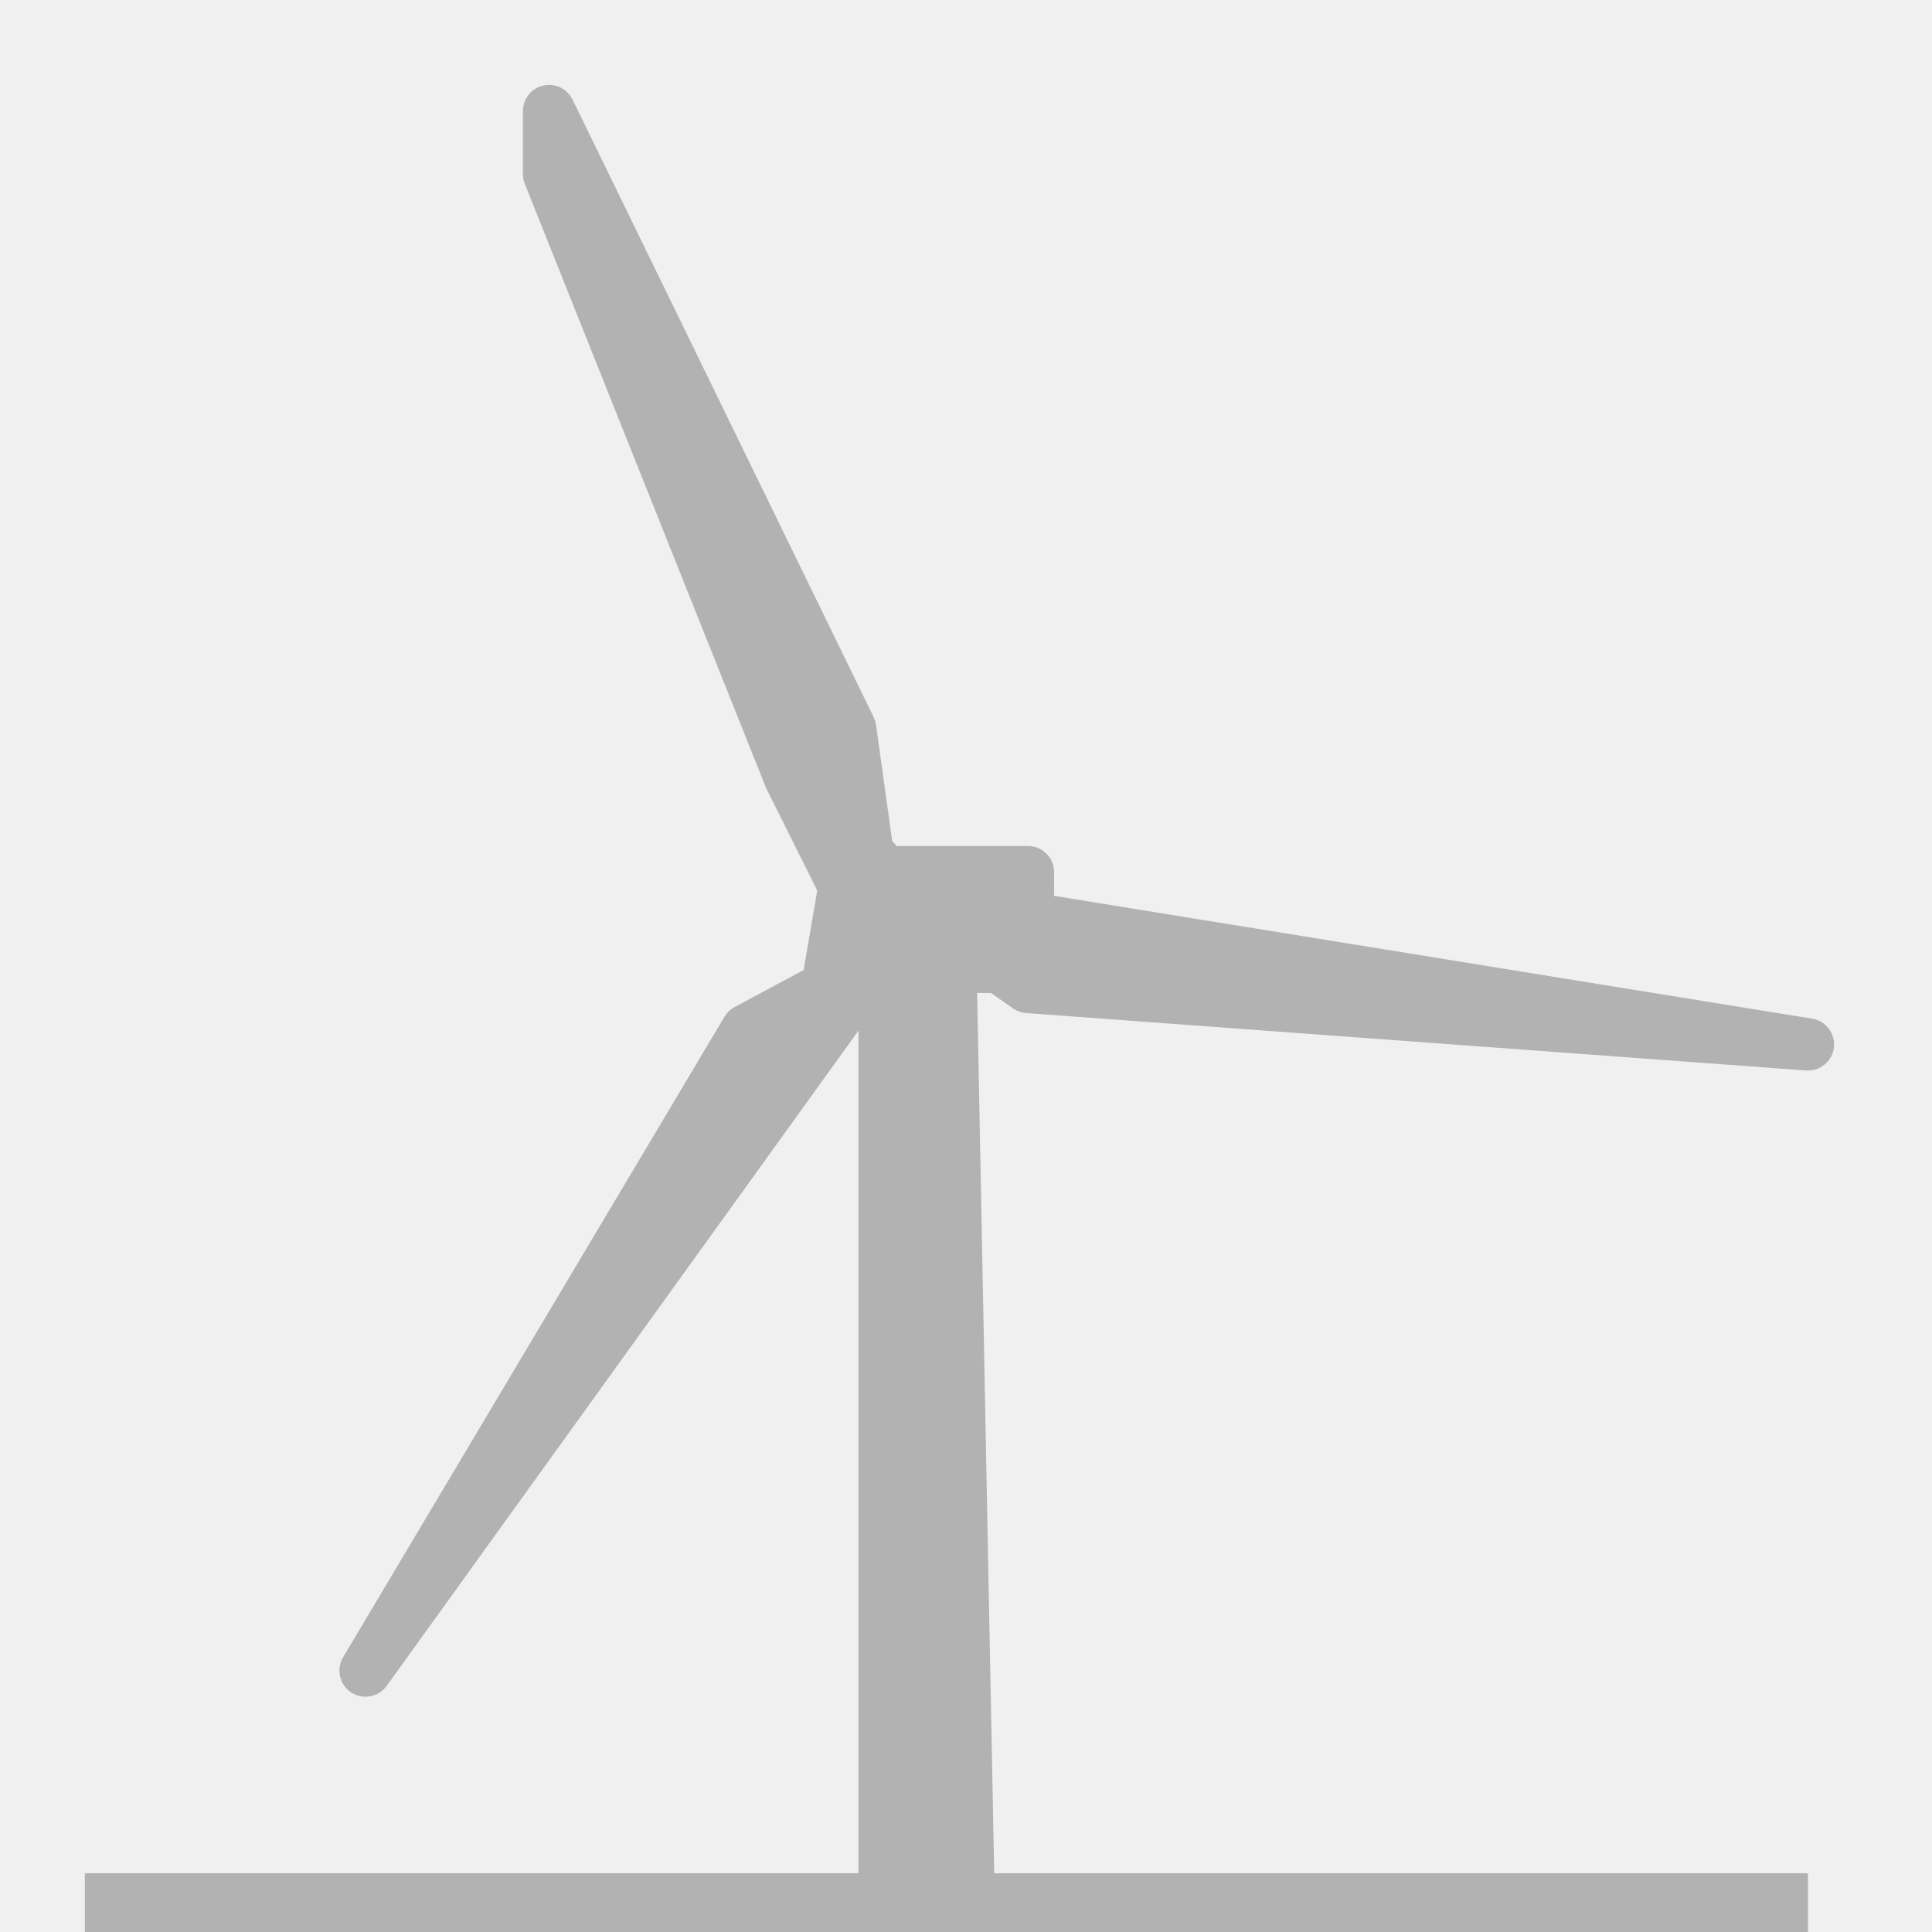
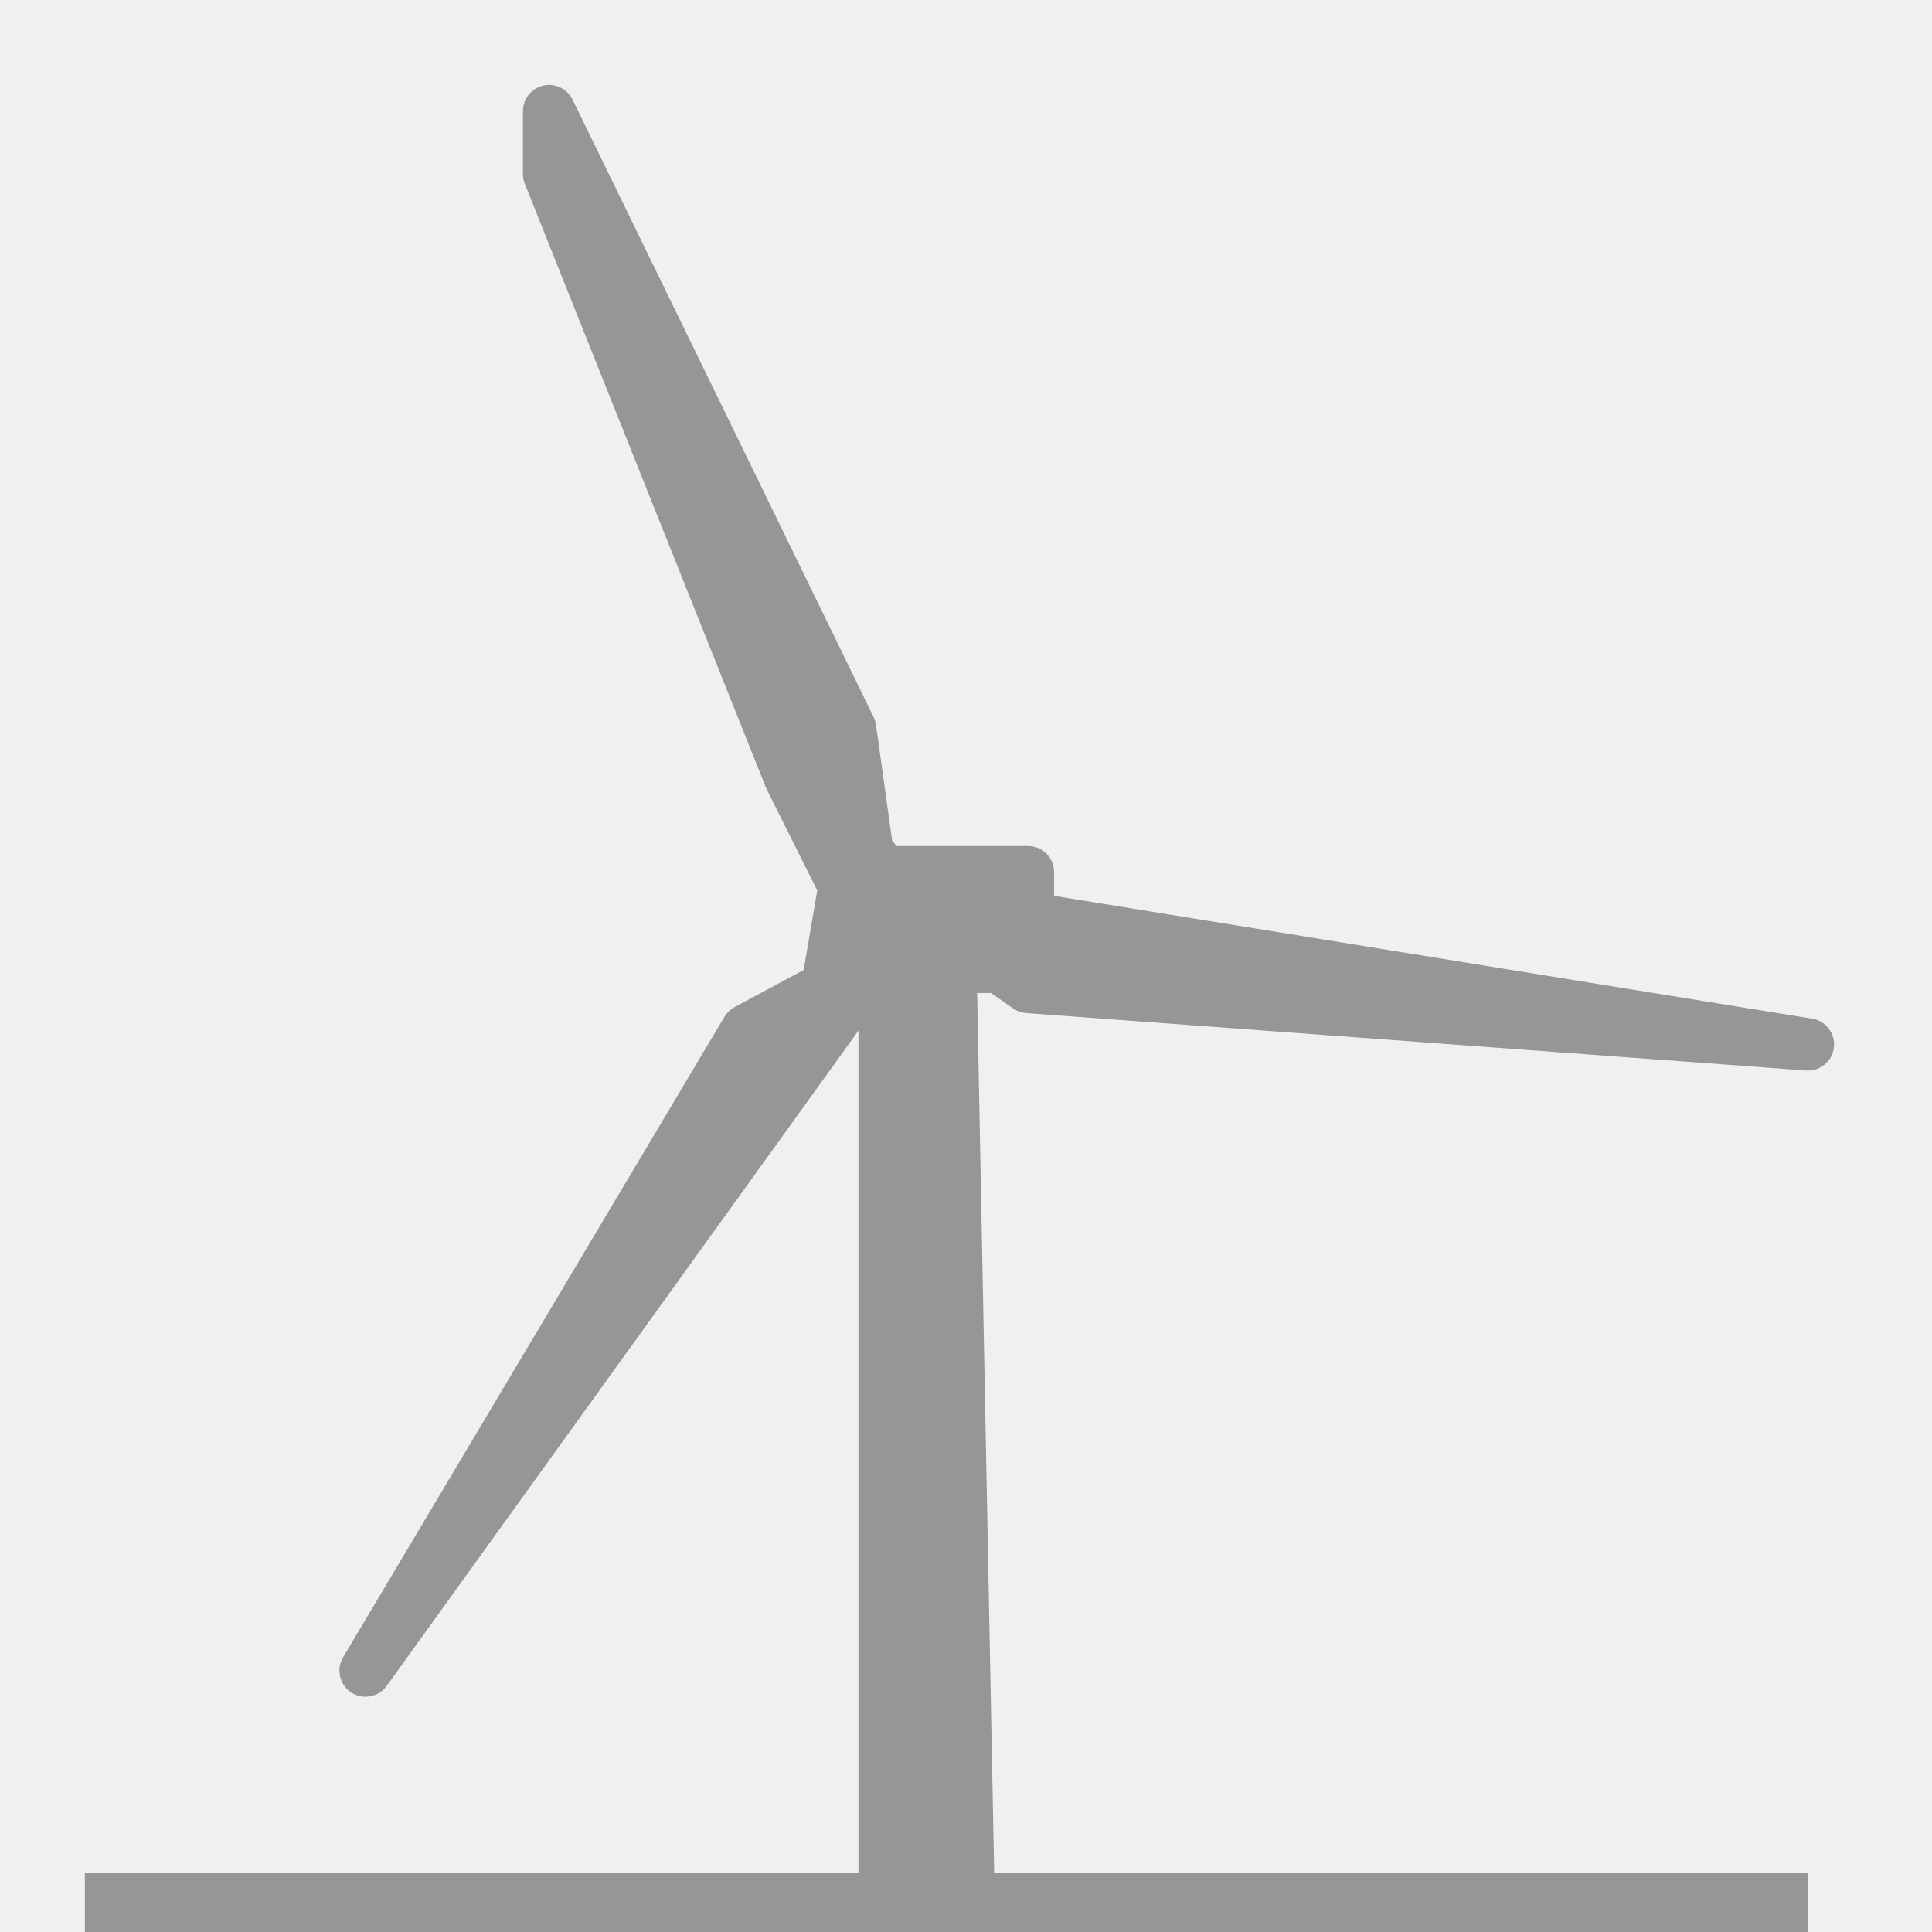
<svg xmlns="http://www.w3.org/2000/svg" width="296" height="296" viewBox="0 0 296 296" fill="none">
  <g clip-path="url(#clip0_42_4)">
-     <path d="M150.705 306.961L147.669 150.138H152.468L156.345 152.856C156.64 153.063 156.986 153.187 157.346 153.213L276.853 162.014C277.921 162.093 278.861 161.317 278.986 160.253C279.111 159.19 278.377 158.217 277.32 158.045L159.493 138.955V133.616C159.493 132.512 158.598 131.616 157.493 131.616H136.446L134.789 129.68L132.233 111.337C132.204 111.129 132.142 110.926 132.05 110.737L85.917 16.123C85.509 15.286 84.577 14.842 83.669 15.051C82.762 15.261 82.119 16.069 82.119 17V26.681C82.119 26.935 82.168 27.187 82.262 27.423L119.168 119.836C119.189 119.887 119.212 119.938 119.236 119.987L127.292 136.124L124.931 149.918L113.49 156.057C113.17 156.229 112.903 156.484 112.717 156.796L54.282 254.93C53.734 255.85 54.008 257.038 54.903 257.625C55.798 258.213 56.997 257.991 57.623 257.122L133.525 151.699V307C133.525 308.105 134.42 309 135.525 309H148.706C149.243 309 149.757 308.784 150.134 308.4C150.51 308.017 150.716 307.498 150.705 306.961Z" fill="#B2B2B2" stroke="#B2B2B2" stroke-width="4" stroke-linejoin="round" />
-     <rect x="13" y="287" width="264" height="10" fill="#B2B2B2" />
+     <path d="M113.49 156.057C113.17 156.229 112.903 156.484 112.717 156.796L54.282 254.93C53.734 255.85 54.008 257.038 54.903 257.625C55.798 258.213 56.997 257.991 57.623 257.122L133.525 151.699V307C133.525 308.105 134.42 309 135.525 309H148.706C149.243 309 149.757 308.784 150.134 308.4C150.51 308.017 150.716 307.498 150.705 306.961L147.669 150.138H152.468L156.345 152.856C156.64 153.063 156.986 153.187 157.346 153.213L276.853 162.014C277.921 162.093 278.861 161.317 278.986 160.253C279.111 159.19 278.377 158.217 277.32 158.045L159.493 138.955V133.616C159.493 132.512 158.598 131.616 157.493 131.616H136.446L134.789 129.68L132.233 111.337C132.204 111.129 132.142 110.926 132.05 110.737L85.917 16.123C85.509 15.286 84.577 14.842 83.669 15.051C82.762 15.261 82.119 16.069 82.119 17V26.681C82.119 26.935 82.168 27.187 82.262 27.423L119.168 119.836C119.189 119.887 119.212 119.938 119.236 119.987L127.292 136.124L124.931 149.918L113.49 156.057Z" fill="#969696" stroke="#969696" stroke-width="4" stroke-linejoin="round" />
+     <rect x="13.5" y="287.5" width="263" height="9" fill="#969696" stroke="#969696" />
  </g>
  <defs>
    <clipPath id="clip0_42_4">
      <rect width="296" height="296" fill="white" />
    </clipPath>
  </defs>
</svg>
